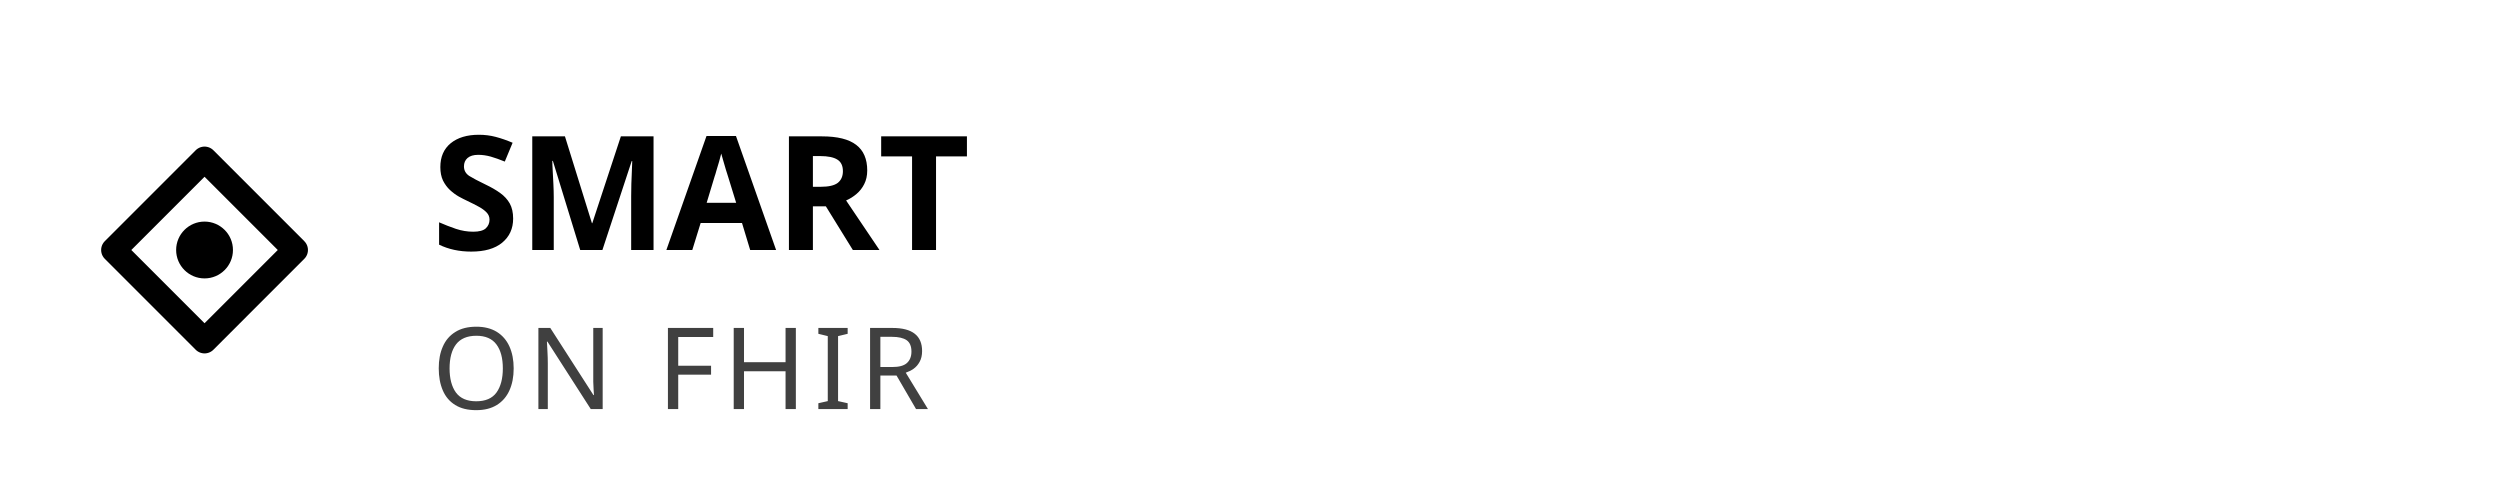
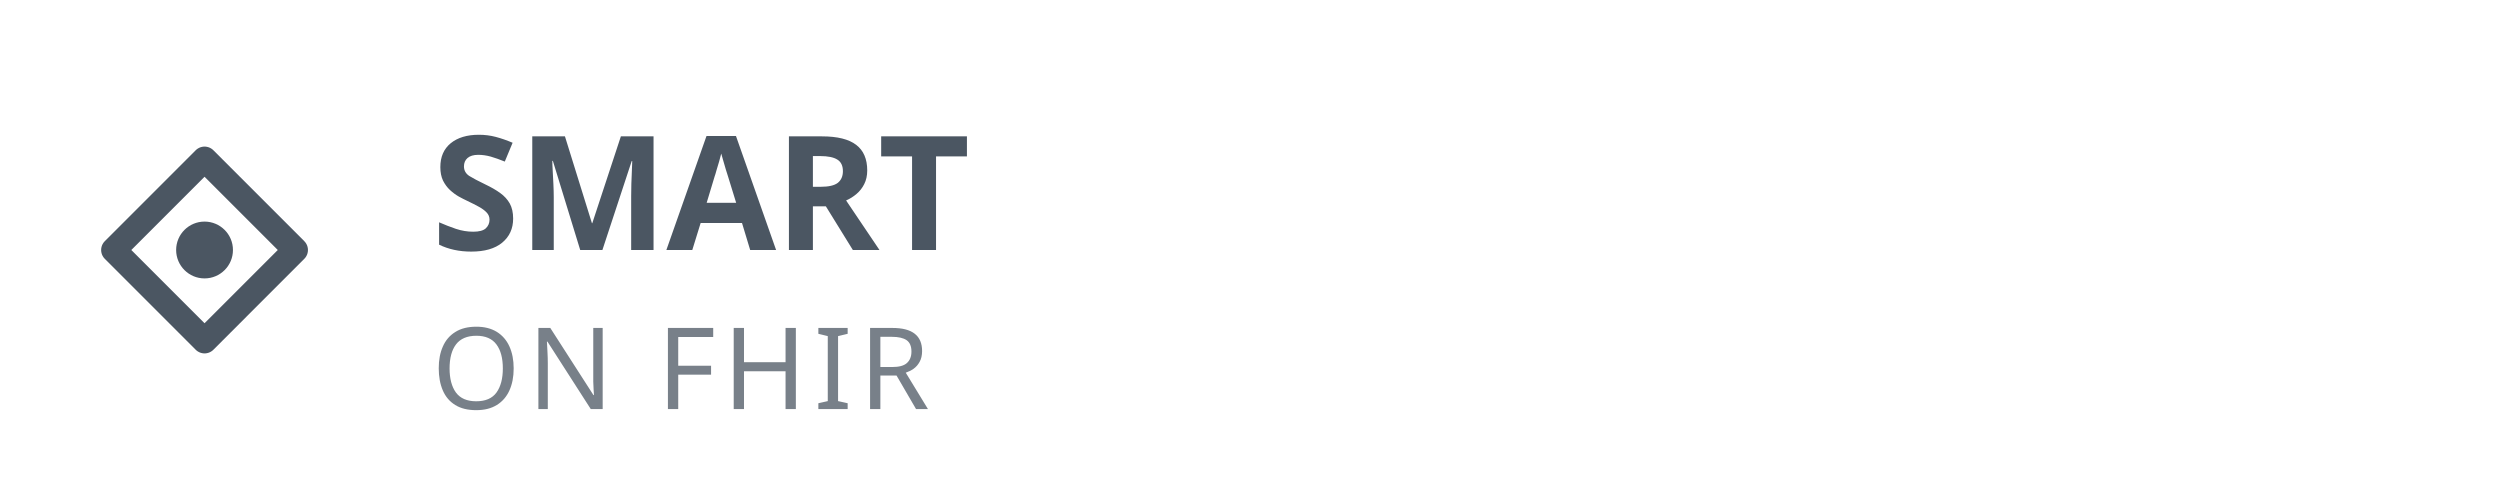
<svg xmlns="http://www.w3.org/2000/svg" viewBox="0 0 220 44" aria-label="SMART on FHIR">
-   <g fill="currentColor">
-     <path d="M10 22 L18 14 L26 22 L18 30 Z" fill="none" stroke="currentColor" stroke-width="2.2" stroke-linejoin="round" />
-     <circle cx="18" cy="22" r="2.5" fill="currentColor" />
+   <g fill="#4B5662">
+     <path d="M10 22 L18 14 L26 22 L18 30 Z" fill="none" stroke="#4B5662" stroke-width="2.2" stroke-linejoin="round" />
+     <circle cx="18" cy="22" r="2.5" fill="#4B5662" />
    <text x="38" y="22" font-family="'IBM Plex Sans', system-ui, sans-serif" font-size="14" font-weight="700" letter-spacing="-0.01em">SMART</text>
    <text x="38" y="36" font-family="'IBM Plex Sans', system-ui, sans-serif" font-size="10" font-weight="500" letter-spacing="0.06em" opacity="0.75">ON FHIR</text>
  </g>
</svg>
